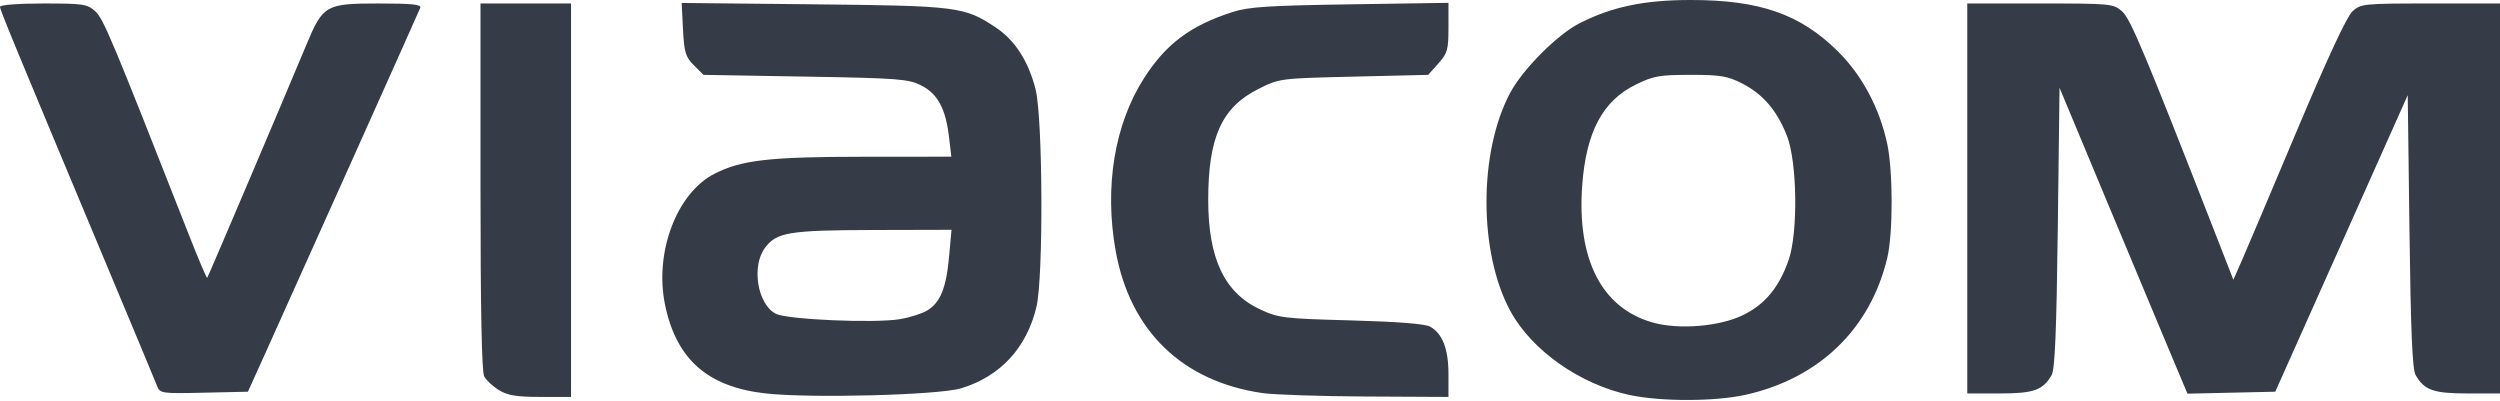
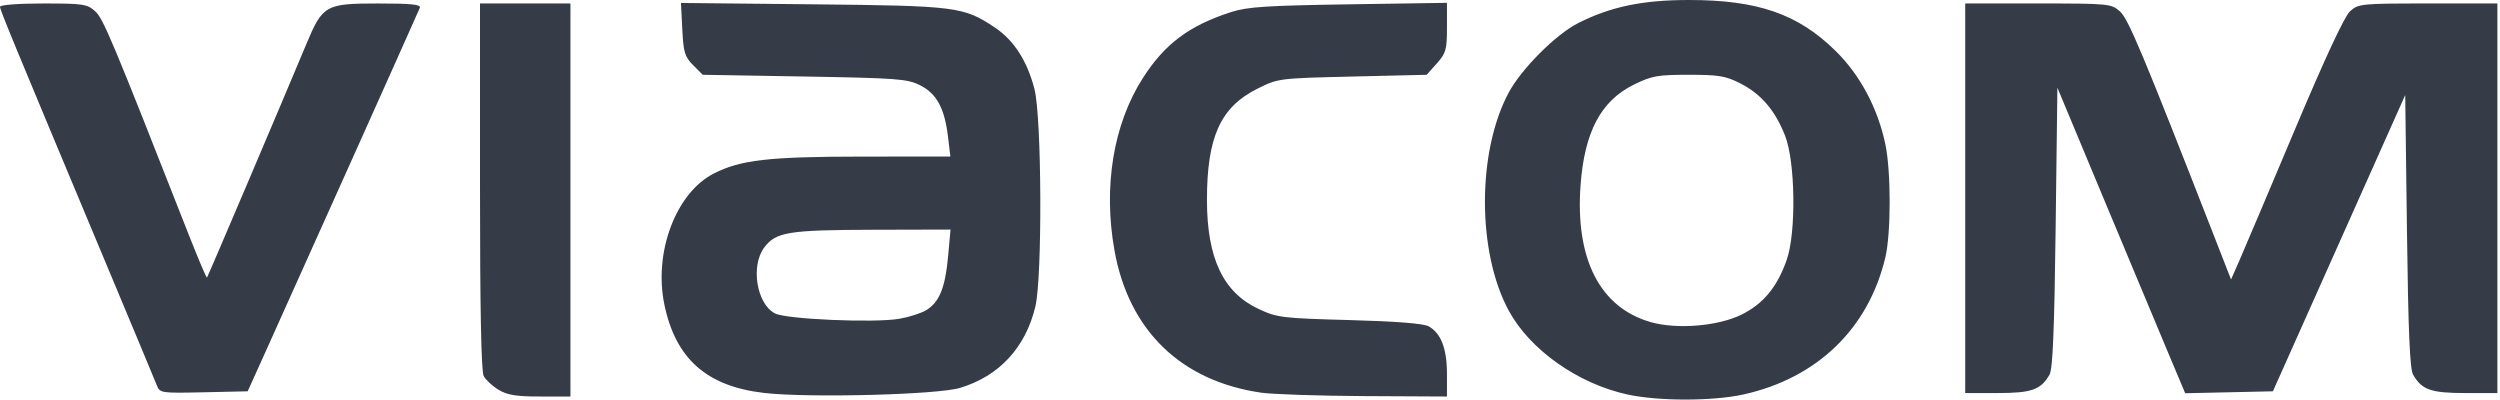
- <svg xmlns="http://www.w3.org/2000/svg" width="718px" height="115px" viewBox="0 0 718 115" version="1.1">
+ <svg xmlns="http://www.w3.org/2000/svg" width="625px" height="100px" viewBox="0 0 625 100" version="1.1">
  <defs />
  <g id="Page-1" stroke="none" stroke-width="1" fill="none" fill-rule="evenodd">
    <g id="viacom" fill="#353C47">
-       <path d="M468,113.44 C453.75,110.368 439.932,100.64 433.791,89.357 C424.657,72.576 424.624,43.713 433.719,26.675 C437.366,19.843 447.281,9.905 453.689,6.657 C463.03,1.924 472.238,0 485.548,0 C505.41,0 516.961,4.018 527.791,14.695 C534.806,21.611 539.876,31.144 542.047,41.5 C543.691,49.348 543.686,67.042 542.037,74 C537.188,94.458 522.495,108.668 501.303,113.395 C492.553,115.346 476.942,115.367 468,113.44 L468,113.44 Z M500.627,90.482 C506.923,87.401 510.957,82.523 513.694,74.678 C516.438,66.812 516.161,46.498 513.207,39 C510.343,31.728 506.325,27.028 500.375,23.989 C496.142,21.828 494.183,21.5 485.5,21.5 C476.55,21.5 474.896,21.797 469.746,24.325 C460.267,28.98 455.527,37.926 454.409,53.273 C452.858,74.554 460.039,88.503 474.672,92.632 C482.178,94.75 493.886,93.78 500.627,90.482 L500.627,90.482 Z M143.314,112.05 C141.561,110.981 139.649,109.213 139.064,108.119 C138.351,106.787 138,88.8 138,53.566 L138,1 L151,1 L164,1 L164,57.5 L164,114 L155.25,113.996 C148.351,113.993 145.826,113.582 143.314,112.05 L143.314,112.05 Z M219.751,112.977 C203.184,111.091 194.225,103.159 190.997,87.521 C187.898,72.505 194.342,55.437 205.203,49.897 C212.926,45.956 220.975,45.036 247.865,45.017 L273.23,45 L272.542,39.25 C271.566,31.098 269.268,26.884 264.5,24.5 C260.854,22.677 257.911,22.456 231.27,22 L202.04,21.5 L199.289,18.747 C196.87,16.324 196.493,15.082 196.156,8.422 L195.774,0.85 L233.637,1.238 C275.132,1.663 277.019,1.904 286.045,7.93 C291.496,11.568 295.331,17.531 297.404,25.587 C299.512,33.778 299.703,79.651 297.665,88.147 C294.832,99.957 287.271,108.12 276.013,111.523 C269.517,113.486 232.6,114.441 219.751,112.977 L219.751,112.977 Z M266.233,89.203 C270.033,86.959 271.758,82.75 272.575,73.731 L273.276,66 L250.888,66.056 C226.607,66.118 223.015,66.709 219.691,71.193 C215.753,76.505 217.557,87.421 222.818,90.113 C226.099,91.793 251.231,92.882 258.499,91.659 C261.248,91.197 264.729,90.092 266.233,89.203 L266.233,89.203 Z M362.547,112.889 C339.5,109.53 324.517,94.992 320.41,72 C317.136,53.678 320.08,35.748 328.537,22.5 C334.852,12.607 341.853,7.369 354,3.448 C358.575,1.971 364.25,1.6 387.75,1.244 L416,0.815 L416,7.892 C416,14.295 415.723,15.279 413.085,18.234 L410.17,21.5 L388.832,22.005 C367.587,22.508 367.467,22.524 361.497,25.505 C350.892,30.801 347,39.381 347,57.46 C347,74.252 351.669,84.092 361.893,88.851 C367.196,91.32 368.61,91.491 388,92.02 C401.463,92.387 409.269,93.004 410.74,93.819 C414.281,95.78 416,100.234 416,107.45 L416,114 L392.25,113.878 C379.188,113.811 365.821,113.366 362.547,112.889 L362.547,112.889 Z M45.082,110.78 C44.592,109.526 38.255,94.325 30.999,77 C3.593,11.556 0,2.857 0,1.941 C0,1.403 5.334,1 12.444,1 C23.948,1 25.076,1.17 27.368,3.25 C29.707,5.372 32.174,11.261 54.194,67.304 C56.961,74.346 59.351,79.971 59.505,79.804 C59.764,79.522 80.701,30.324 88.063,12.696 C92.754,1.465 93.576,1 108.742,1 C118.328,1 121.094,1.289 120.698,2.25 C119.81,4.398 85.413,81.078 75.952,102 L71.203,112.5 L58.588,112.78 C46.263,113.054 45.953,113.008 45.082,110.78 L45.082,110.78 Z M565,57 L565,1 L585.944,1 C606.238,1 606.968,1.07 609.452,3.25 C611.878,5.378 615.959,15.115 636.769,68.426 L641.424,80.352 L643.813,74.926 C645.127,71.942 652.266,55.1 659.678,37.5 C668.44,16.695 674.021,4.713 675.633,3.25 C678.029,1.075 678.774,1 698.056,1 L718,1 L718,57 L718,113 L708.723,113 C698.889,113 696.257,112.068 693.758,107.699 C692.832,106.08 692.368,95.192 692,66.415 L691.5,27.331 L672.48,69.915 L653.459,112.5 L640.85,112.779 L628.241,113.058 L623.284,101.279 C620.557,94.801 612.29,75.035 604.913,57.355 L591.5,25.211 L591,65.355 C590.631,94.985 590.171,106.076 589.242,107.699 C586.743,112.068 584.111,113 574.277,113 L565,113 L565,57 L565,57 Z" id="path2222" />
+       <g id="Page-1">
+         <g id="viacom">
+           <path d="M406.957,98.643 C394.566,95.973 382.55,87.513 377.209,77.702 C369.267,63.109 369.239,38.011 377.147,23.196 C380.318,17.255 388.94,8.613 394.513,5.789 C402.635,1.673 410.642,0 422.215,0 C439.487,0 449.531,3.494 458.949,12.779 C465.049,18.792 469.458,27.082 471.345,36.087 C472.775,42.911 472.77,58.297 471.336,64.348 C467.12,82.138 454.344,94.494 435.915,98.604 C428.307,100.301 414.732,100.319 406.957,98.643 L406.957,98.643 L406.957,98.643 Z M435.328,78.68 C440.803,76.001 444.31,71.759 446.69,64.937 C449.076,58.098 448.835,40.433 446.267,33.913 C443.776,27.59 440.283,23.503 435.108,20.86 C431.428,18.981 429.725,18.696 422.174,18.696 C414.392,18.696 412.953,18.954 408.475,21.153 C400.232,25.2 396.11,32.979 395.138,46.324 C393.789,64.829 400.034,76.959 412.759,80.549 C419.285,82.391 429.466,81.548 435.328,78.68 L435.328,78.68 L435.328,78.68 Z M124.621,97.435 C123.097,96.505 121.434,94.967 120.925,94.017 C120.305,92.858 120,77.217 120,46.579 L120,0.87 L131.304,0.87 L142.609,0.87 L142.609,50 L142.609,99.13 L135,99.127 C129.001,99.125 126.805,98.767 124.621,97.435 L124.621,97.435 L124.621,97.435 Z M191.088,98.241 C176.682,96.6 168.892,89.703 166.085,76.105 C163.389,63.048 168.993,48.207 178.437,43.388 C185.153,39.962 192.152,39.162 215.535,39.146 L237.592,39.13 L236.993,34.13 C236.144,27.042 234.146,23.378 230,21.304 C226.83,19.719 224.271,19.527 201.105,19.13 L175.687,18.696 L173.295,16.301 C171.191,14.195 170.863,13.115 170.571,7.323 L170.238,0.739 L203.163,1.077 C239.246,1.446 240.886,1.656 248.735,6.895 C253.474,10.059 256.81,15.244 258.612,22.25 C260.445,29.372 260.611,69.262 258.839,76.65 C256.376,86.919 249.801,94.017 240.011,96.976 C234.362,98.684 202.261,99.514 191.088,98.241 L191.088,98.241 L191.088,98.241 Z M231.507,77.568 C234.811,75.616 236.311,71.956 237.022,64.114 L237.631,57.391 L218.163,57.44 C197.049,57.494 193.926,58.008 191.036,61.907 C187.611,66.526 189.18,76.018 193.754,78.359 C196.608,79.82 218.462,80.767 224.782,79.704 C227.173,79.302 230.199,78.341 231.507,77.568 L231.507,77.568 L231.507,77.568 Z M315.258,98.164 C295.217,95.244 282.189,82.602 278.617,62.609 C275.771,46.677 278.331,31.085 285.685,19.565 C291.176,10.962 297.264,6.407 307.826,2.998 C311.805,1.714 316.739,1.392 337.174,1.082 L361.739,0.709 L361.739,6.863 C361.739,12.431 361.498,13.286 359.204,15.856 L356.669,18.696 L338.114,19.135 C319.641,19.573 319.537,19.586 314.345,22.179 C305.124,26.783 301.739,34.244 301.739,49.965 C301.739,64.567 305.799,73.124 314.69,77.262 C319.301,79.409 320.53,79.558 337.391,80.017 C349.098,80.336 355.886,80.873 357.165,81.582 C360.245,83.287 361.739,87.16 361.739,93.435 L361.739,99.13 L341.087,99.024 C329.728,98.966 318.105,98.579 315.258,98.164 L315.258,98.164 L315.258,98.164 Z M39.202,96.33 C38.776,95.24 33.265,82.022 26.956,66.957 C3.124,10.049 0,2.485 0,1.688 C0,1.22 4.639,0.87 10.821,0.87 C20.824,0.87 21.805,1.017 23.798,2.826 C25.833,4.672 27.977,9.793 47.126,58.525 C49.532,64.649 51.61,69.54 51.743,69.395 C51.969,69.149 70.175,26.369 76.577,11.04 C80.656,1.274 81.37,0.87 94.558,0.87 C102.894,0.87 105.3,1.121 104.954,1.957 C104.183,3.824 74.272,70.502 66.045,88.696 L61.916,97.826 L50.946,98.07 C40.229,98.307 39.959,98.267 39.202,96.33 L39.202,96.33 L39.202,96.33 Z M491.304,49.565 L491.304,0.87 L509.517,0.87 C527.163,0.87 527.798,0.93 529.959,2.826 C532.068,4.677 535.616,13.143 553.712,59.501 L557.76,69.872 L559.837,65.153 C560.98,62.558 567.188,47.913 573.633,32.609 C581.252,14.517 586.106,4.098 587.507,2.826 C589.591,0.935 590.238,0.87 607.005,0.87 L624.348,0.87 L624.348,49.565 L624.348,98.261 L616.28,98.261 C607.73,98.261 605.441,97.45 603.268,93.651 C602.462,92.243 602.059,82.776 601.739,57.752 L601.304,23.766 L584.765,60.796 L568.226,97.826 L557.261,98.069 L546.297,98.311 L541.986,88.069 C539.615,82.435 532.426,65.248 526.011,49.874 L514.348,21.922 L513.913,56.831 C513.592,82.596 513.192,92.24 512.385,93.651 C510.211,97.45 507.923,98.261 499.372,98.261 L491.304,98.261 L491.304,49.565 L491.304,49.565 L491.304,49.565 Z" id="path2222" />
+         </g>
+       </g>
    </g>
  </g>
</svg>
